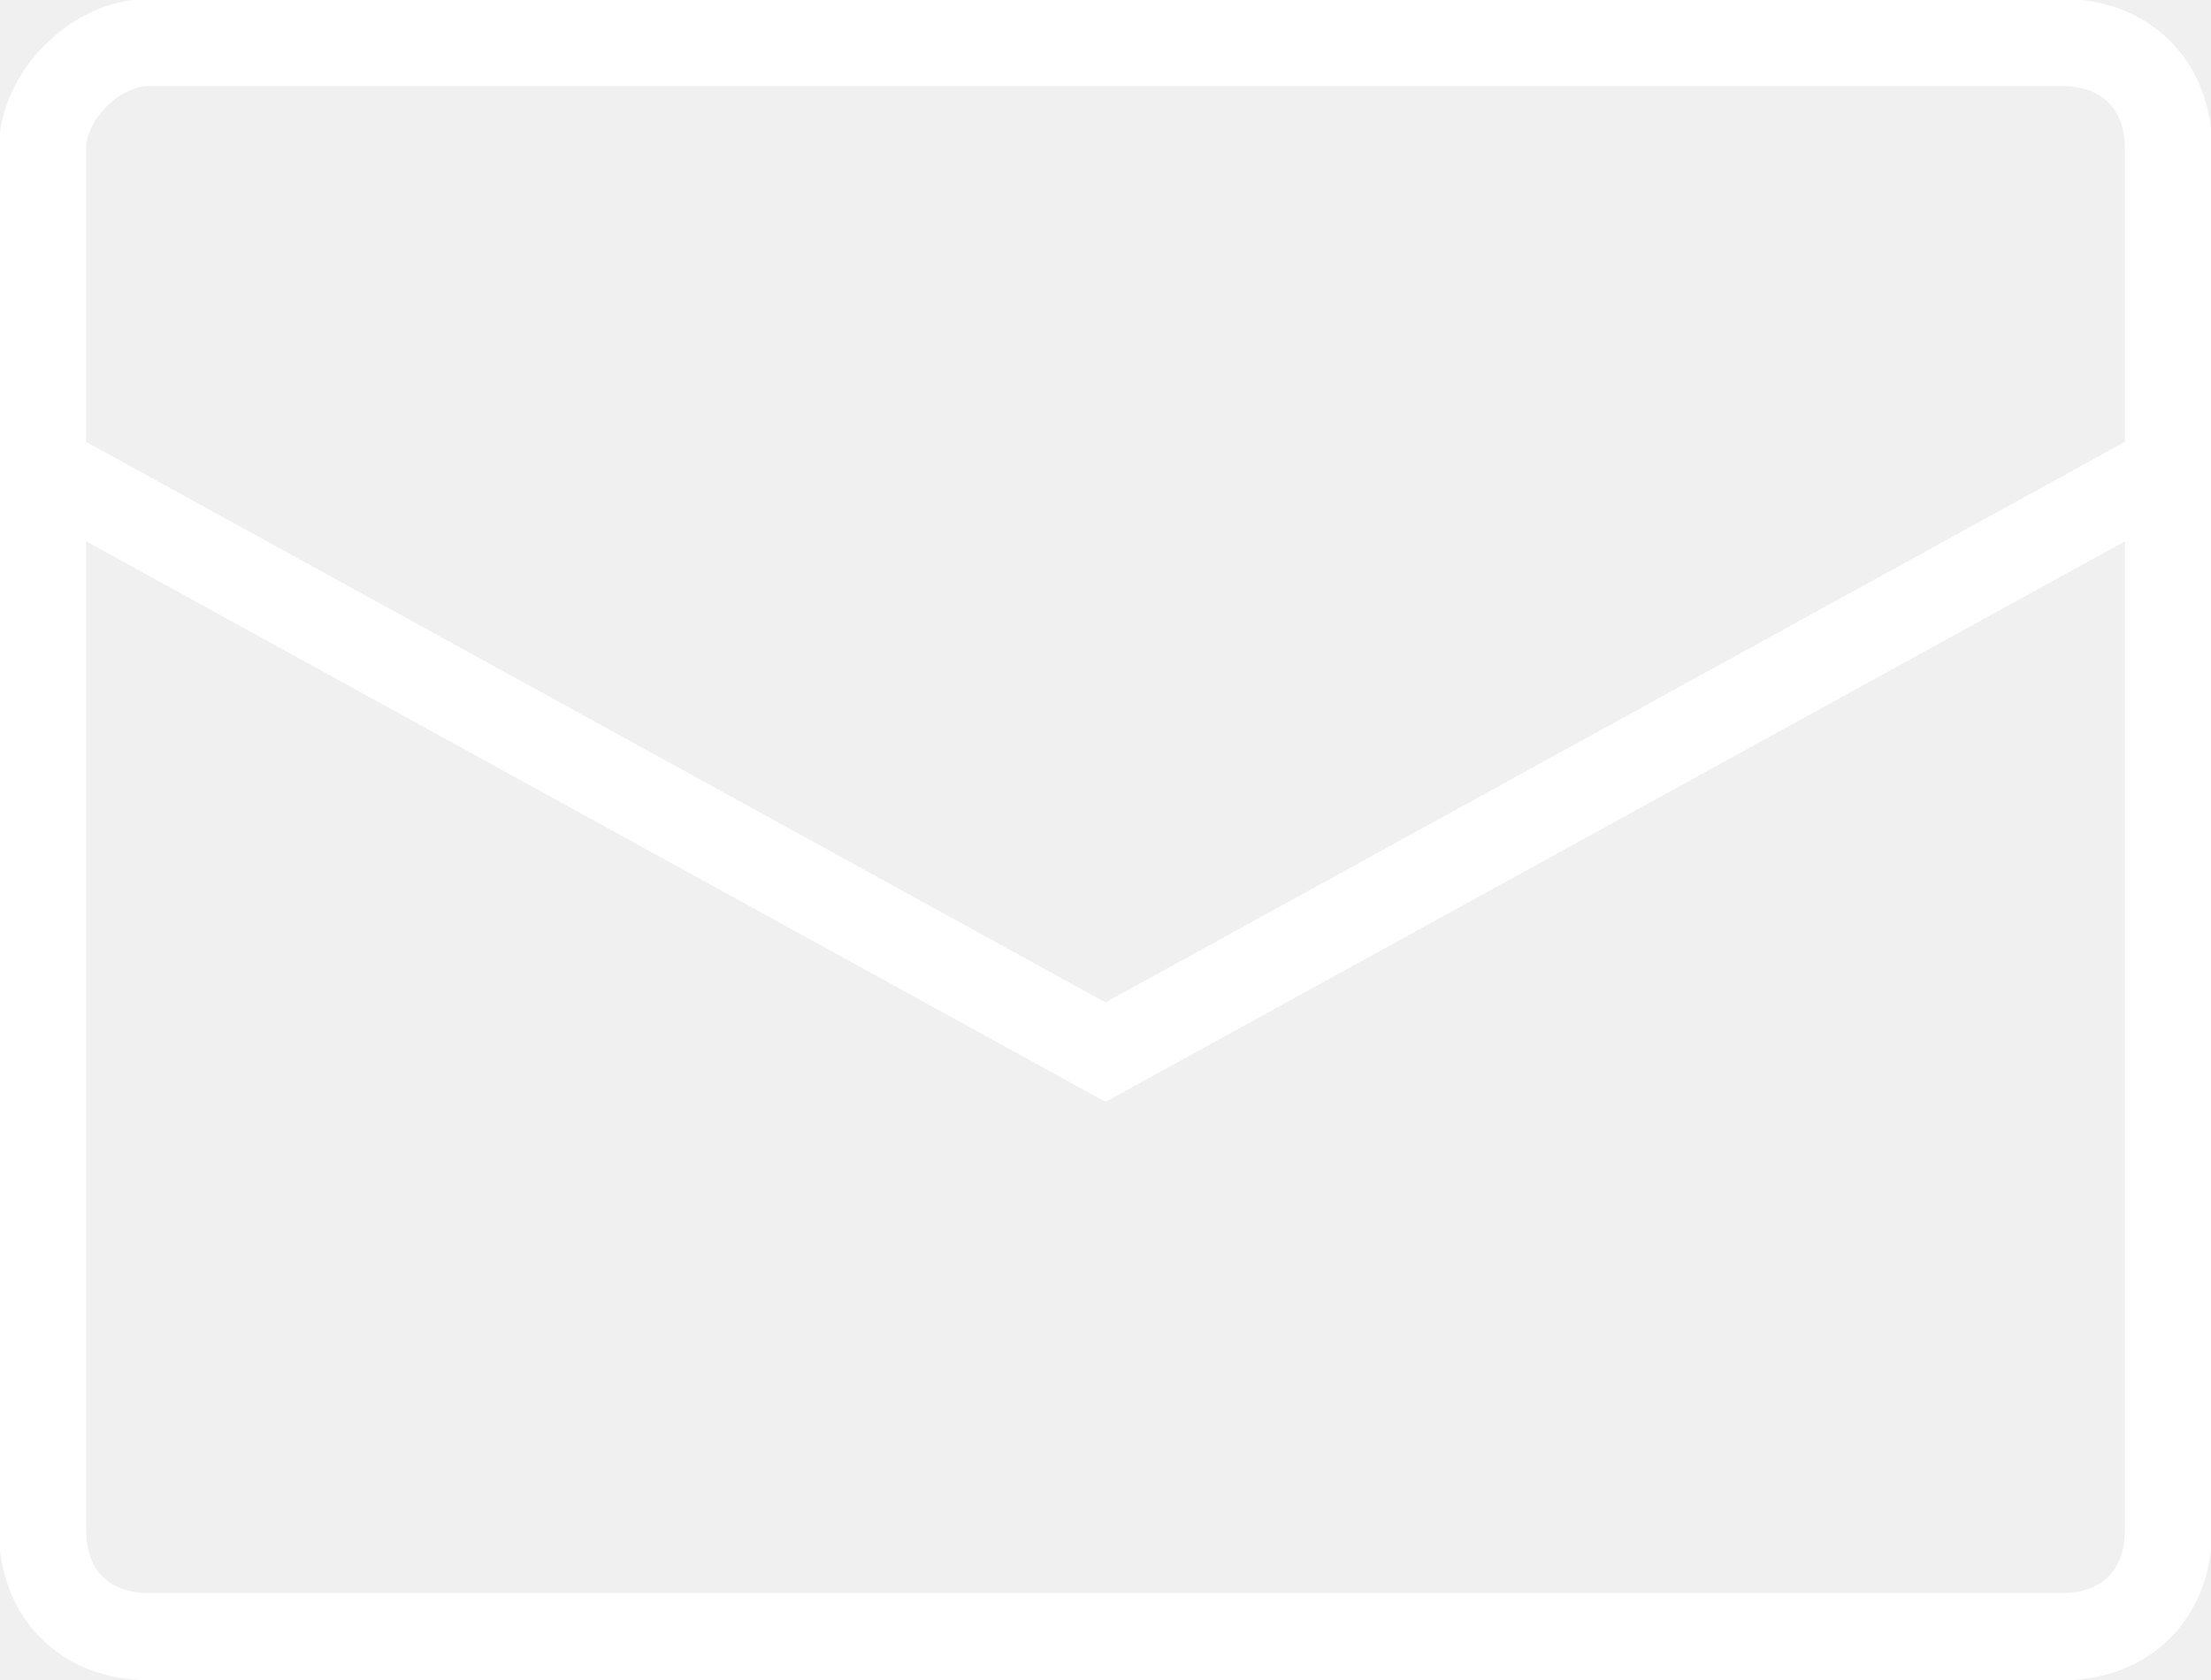
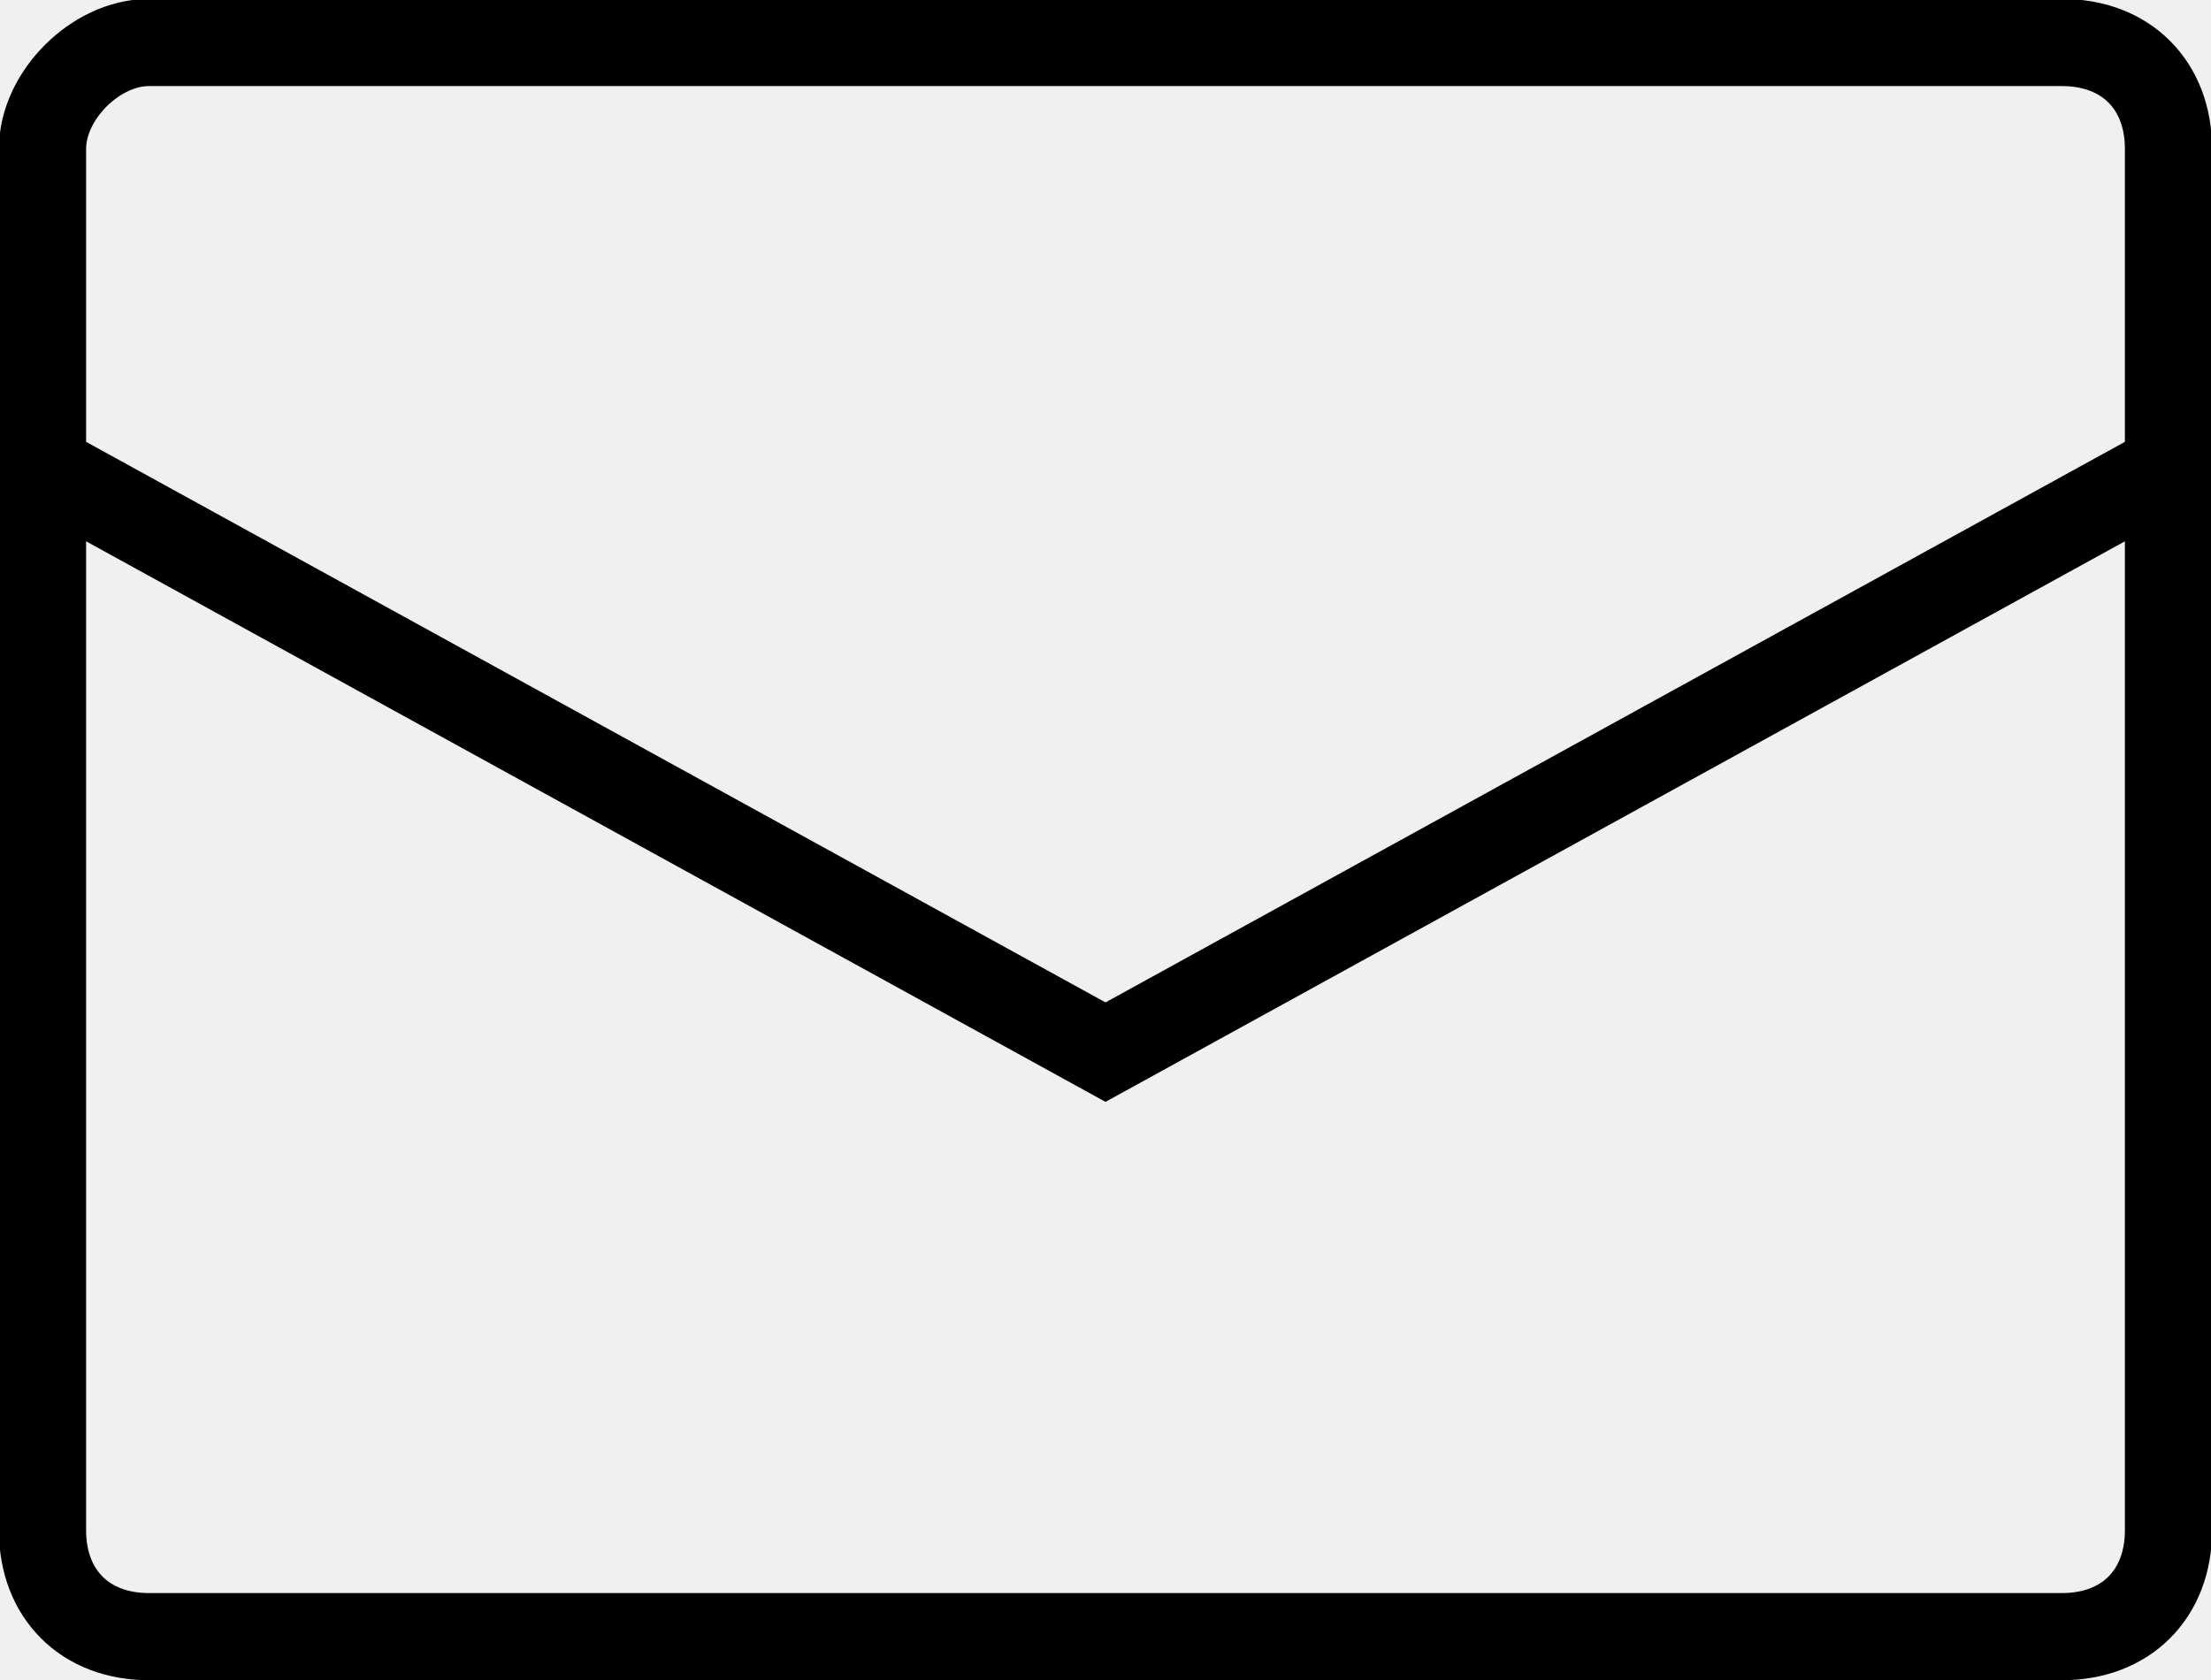
<svg xmlns="http://www.w3.org/2000/svg" version="1.1" id="レイヤー_1" x="0px" y="0px" viewBox="0 0 20.8 15.8" style="enable-background:new 0 0 20.8 15.8;" xml:space="preserve">
  <style type="text/css">
- 	.st0{fill:none;stroke:#FFFFFF;stroke-width:0.82;stroke-miterlimit:10;}
- 	.st1{fill:none;stroke:#FFFFFF;stroke-width:0.2;stroke-miterlimit:10;}
- 	.st2{fill:#FFFFFF;stroke:#FFFFFF;stroke-width:0.2;stroke-miterlimit:10;}
+ 	.st0{fill:none;stroke:#000000;stroke-width:0.82;stroke-miterlimit:10;}
</style>
  <g id="レイヤー_2_1_">
    <g id="レイヤー_1-2">
      <path class="st0" d="M1.4,0.4h18c0.6,0,1,0.4,1,1v13c0,0.6-0.4,1-1,1h-18c-0.6,0-1-0.4-1-1v-13C0.4,0.9,0.9,0.4,1.4,0.4z" />
      <path class="st0" d="M0.4,4.4l10,5.5l10-5.5" />
    </g>
  </g>
-   <g>
-     <path class="st0" d="M-12.4,31.6h-16.1c-1.1,0-2.1-0.9-2.1-2.1V3c0-1.1,0.9-2.1,2.1-2.1h16.1c1.1,0,2.1,0.9,2.1,2.1v26.5   C-10.4,30.6-11.3,31.6-12.4,31.6z" />
-     <rect x="-28" y="4.4" class="st0" width="15.1" height="21.4" />
-     <path class="st1" d="M-19.6,3.4h-1.7c-0.3,0-0.5-0.2-0.5-0.5v0c0-0.3,0.2-0.5,0.5-0.5h1.7c0.3,0,0.5,0.2,0.5,0.5v0   C-19.1,3.2-19.3,3.4-19.6,3.4z" />
-     <circle class="st2" cx="-20.4" cy="28.6" r="1.1" />
-   </g>
</svg>
